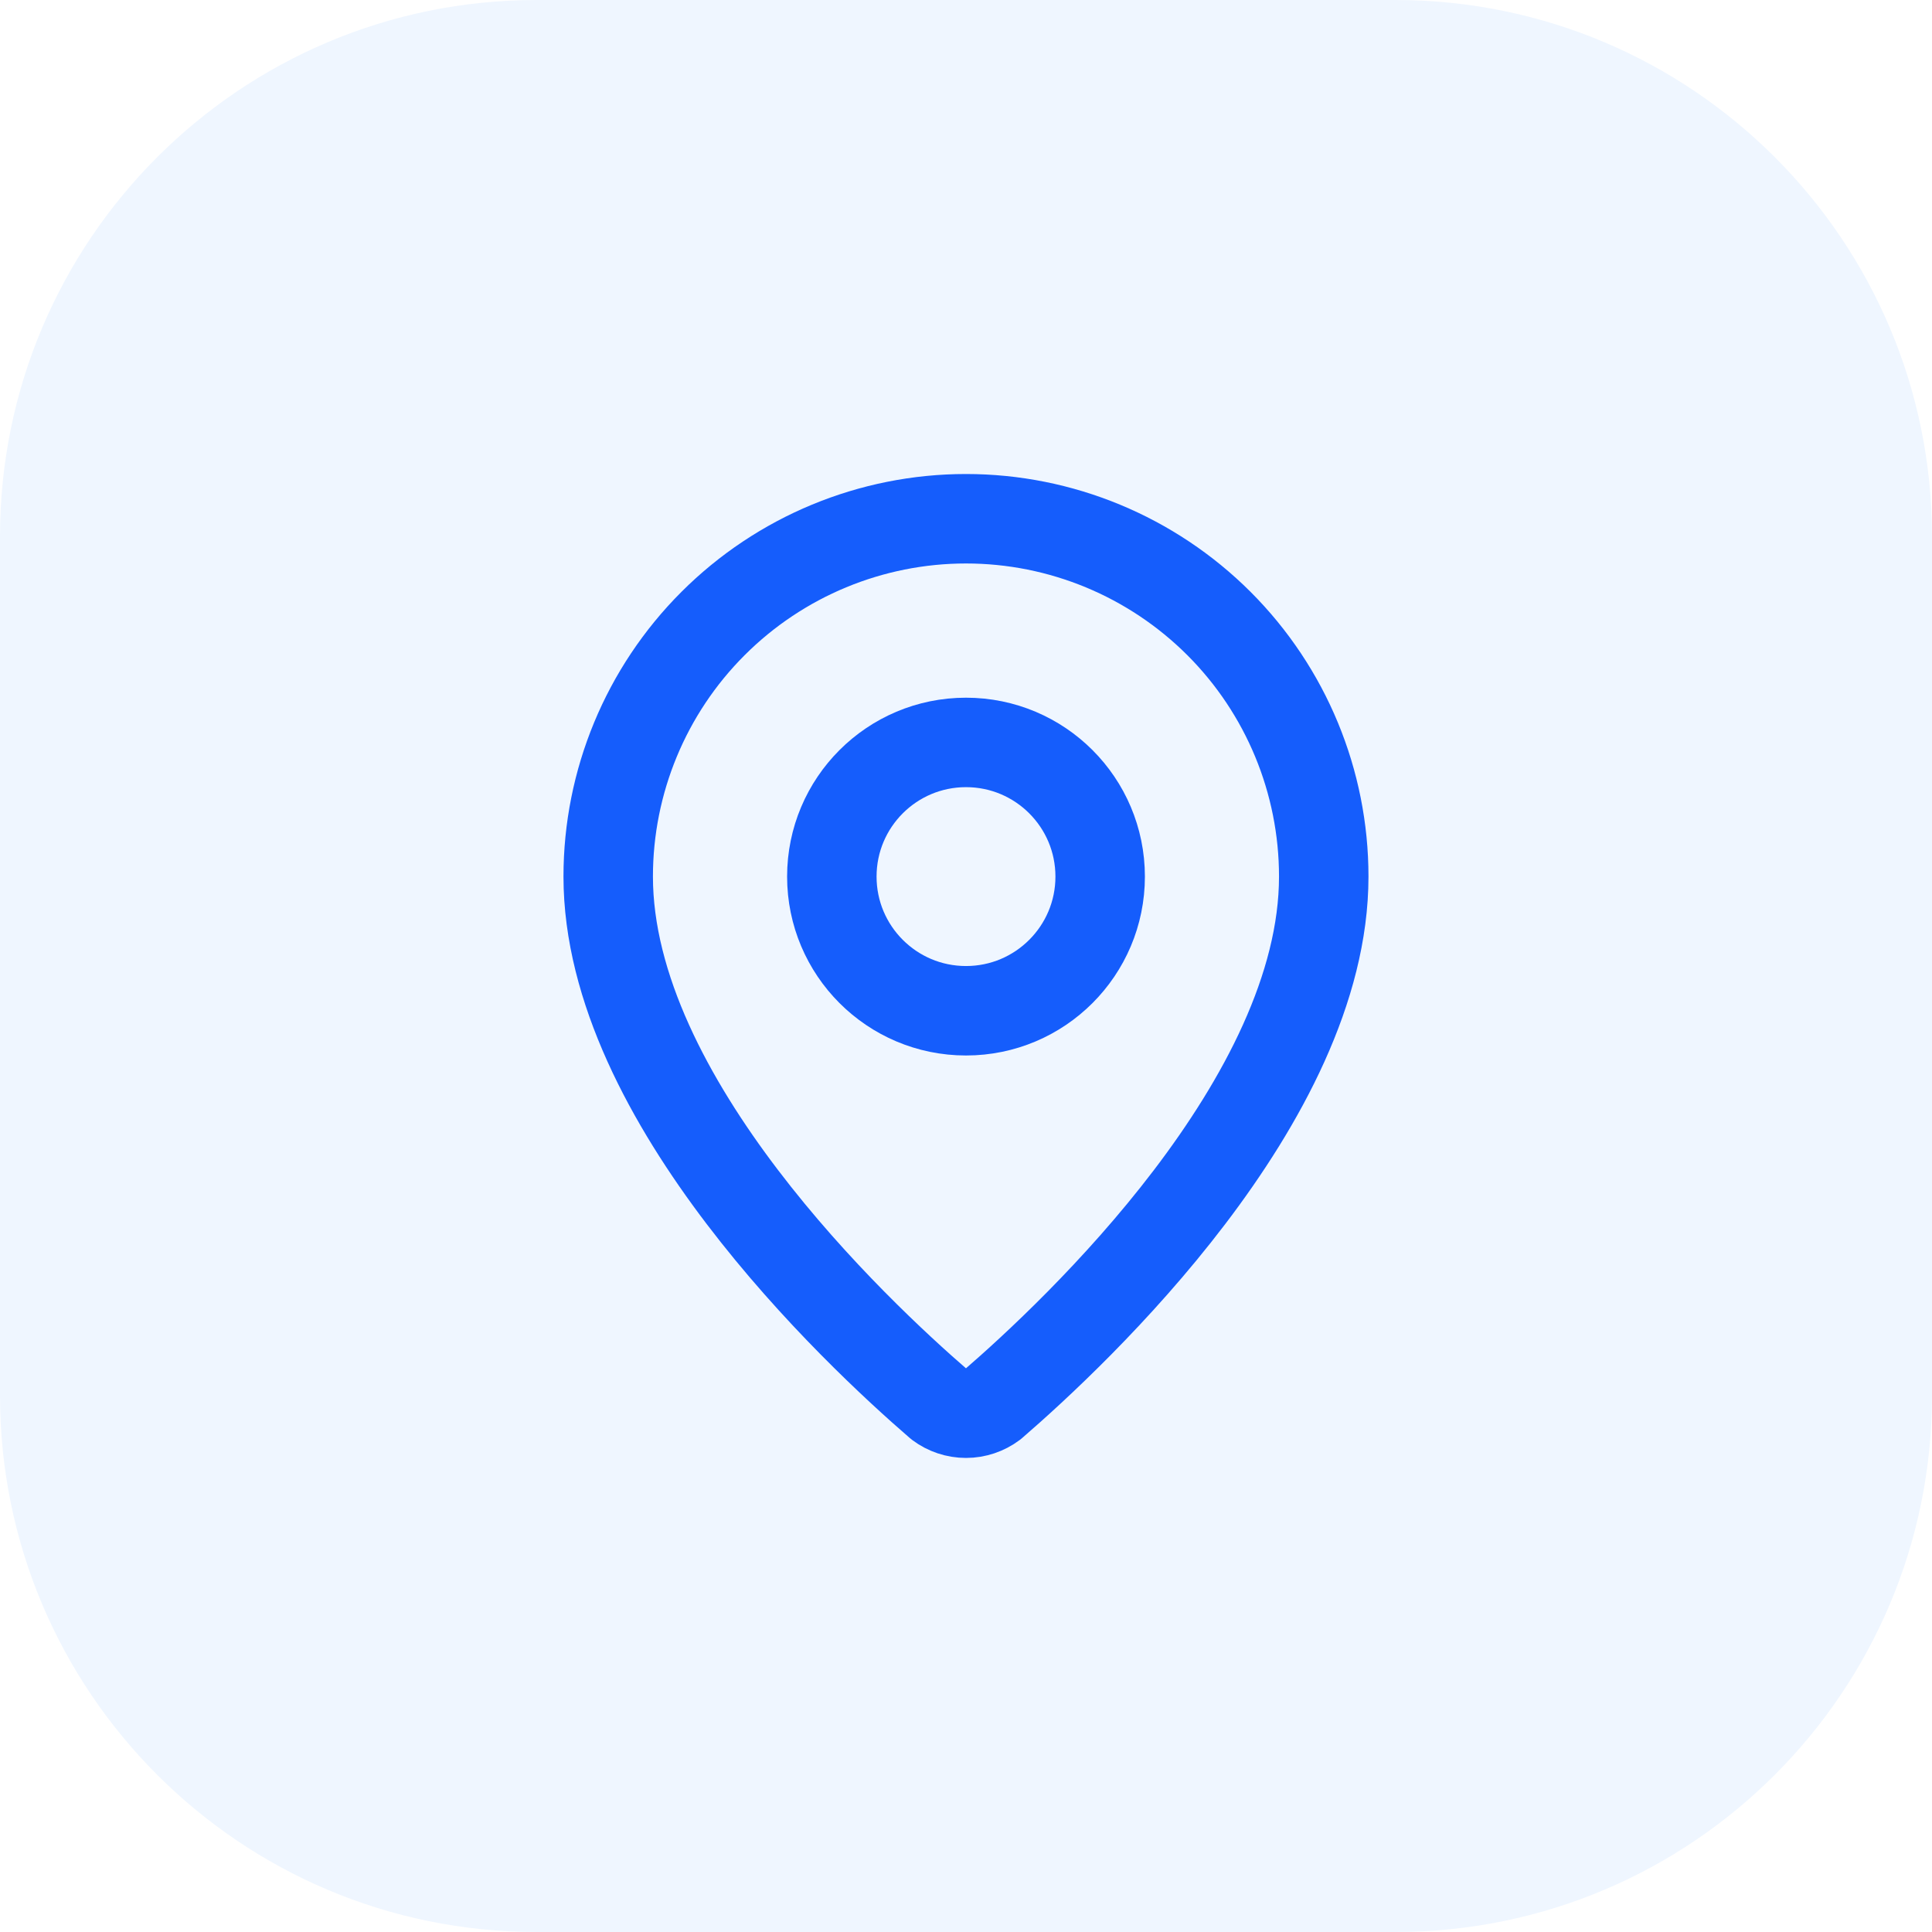
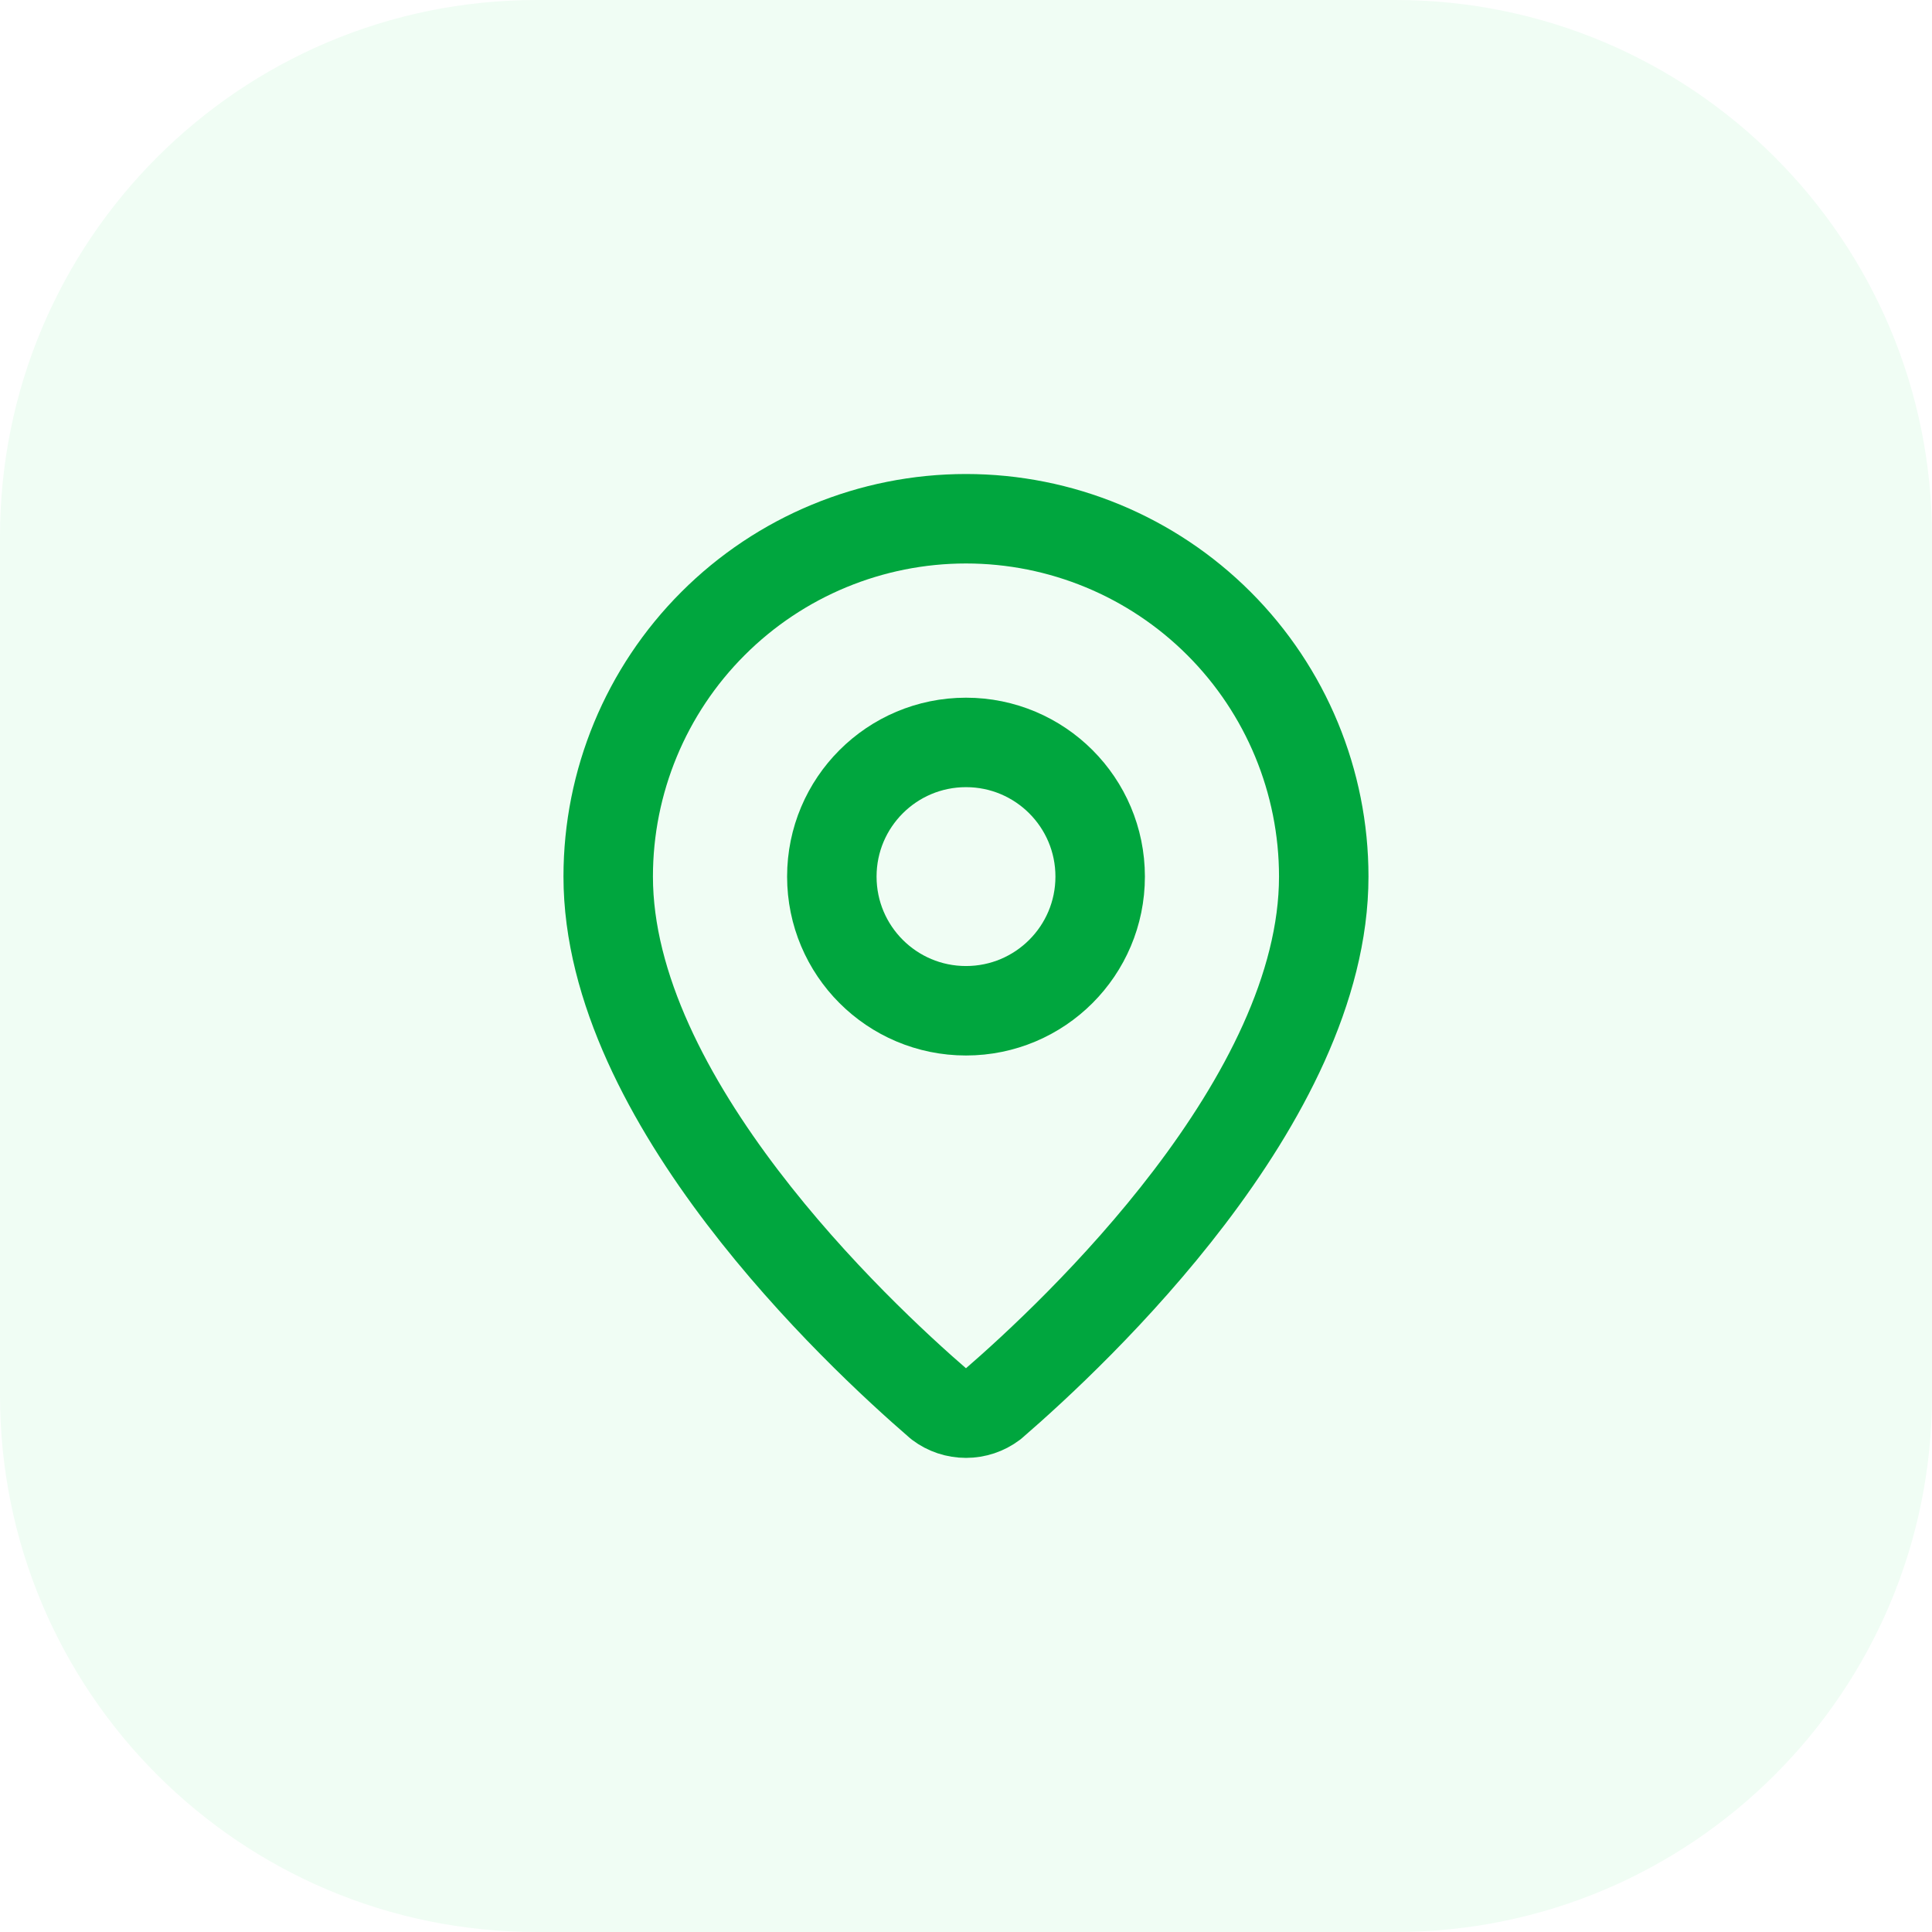
<svg xmlns="http://www.w3.org/2000/svg" width="36" height="36" viewBox="0 0 36 36" fill="none">
-   <path d="M0 10C0 4.477 4.477 0 10 0H26C31.523 0 36 4.477 36 10V26C36 31.523 31.523 36 26 36H10C4.477 36 0 31.523 0 26V10Z" fill="#EFF6FF" />
-   <path d="M24.666 16.333C24.666 20.494 20.05 24.827 18.5 26.166C18.356 26.274 18.18 26.333 18 26.333C17.819 26.333 17.643 26.274 17.499 26.166C15.949 24.827 11.333 20.494 11.333 16.333C11.333 14.565 12.035 12.869 13.286 11.619C14.536 10.369 16.232 9.666 18 9.666C19.768 9.666 21.463 10.369 22.714 11.619C23.964 12.869 24.666 14.565 24.666 16.333Z" stroke="#155DFC" stroke-width="1.667" stroke-linecap="round" stroke-linejoin="round" />
-   <path d="M18 18.834C19.381 18.834 20.5 17.714 20.5 16.334C20.5 14.953 19.381 13.834 18 13.834C16.619 13.834 15.5 14.953 15.5 16.334C15.5 17.714 16.619 18.834 18 18.834Z" stroke="#155DFC" stroke-width="1.667" stroke-linecap="round" stroke-linejoin="round" />
+   <path d="M0 10C0 4.477 4.477 0 10 0H26C31.523 0 36 4.477 36 10V26C36 31.523 31.523 36 26 36H10C4.477 36 0 31.523 0 26V10Z" fill="#F0FDF4" />
+   <path d="M24.666 16.333C24.666 20.494 20.05 24.827 18.5 26.165C18.356 26.274 18.18 26.332 18 26.332C17.819 26.332 17.643 26.274 17.499 26.165C15.949 24.827 11.333 20.494 11.333 16.333C11.333 14.565 12.035 12.869 13.286 11.619C14.536 10.368 16.232 9.666 18 9.666C19.768 9.666 21.463 10.368 22.714 11.619C23.964 12.869 24.666 14.565 24.666 16.333Z" stroke="#00A63E" stroke-width="1.667" stroke-linecap="round" stroke-linejoin="round" />
+   <path d="M18 18.834C19.381 18.834 20.5 17.715 20.5 16.334C20.5 14.953 19.381 13.834 18 13.834C16.619 13.834 15.5 14.953 15.5 16.334C15.5 17.715 16.619 18.834 18 18.834Z" stroke="#00A63E" stroke-width="1.667" stroke-linecap="round" stroke-linejoin="round" />
</svg>
